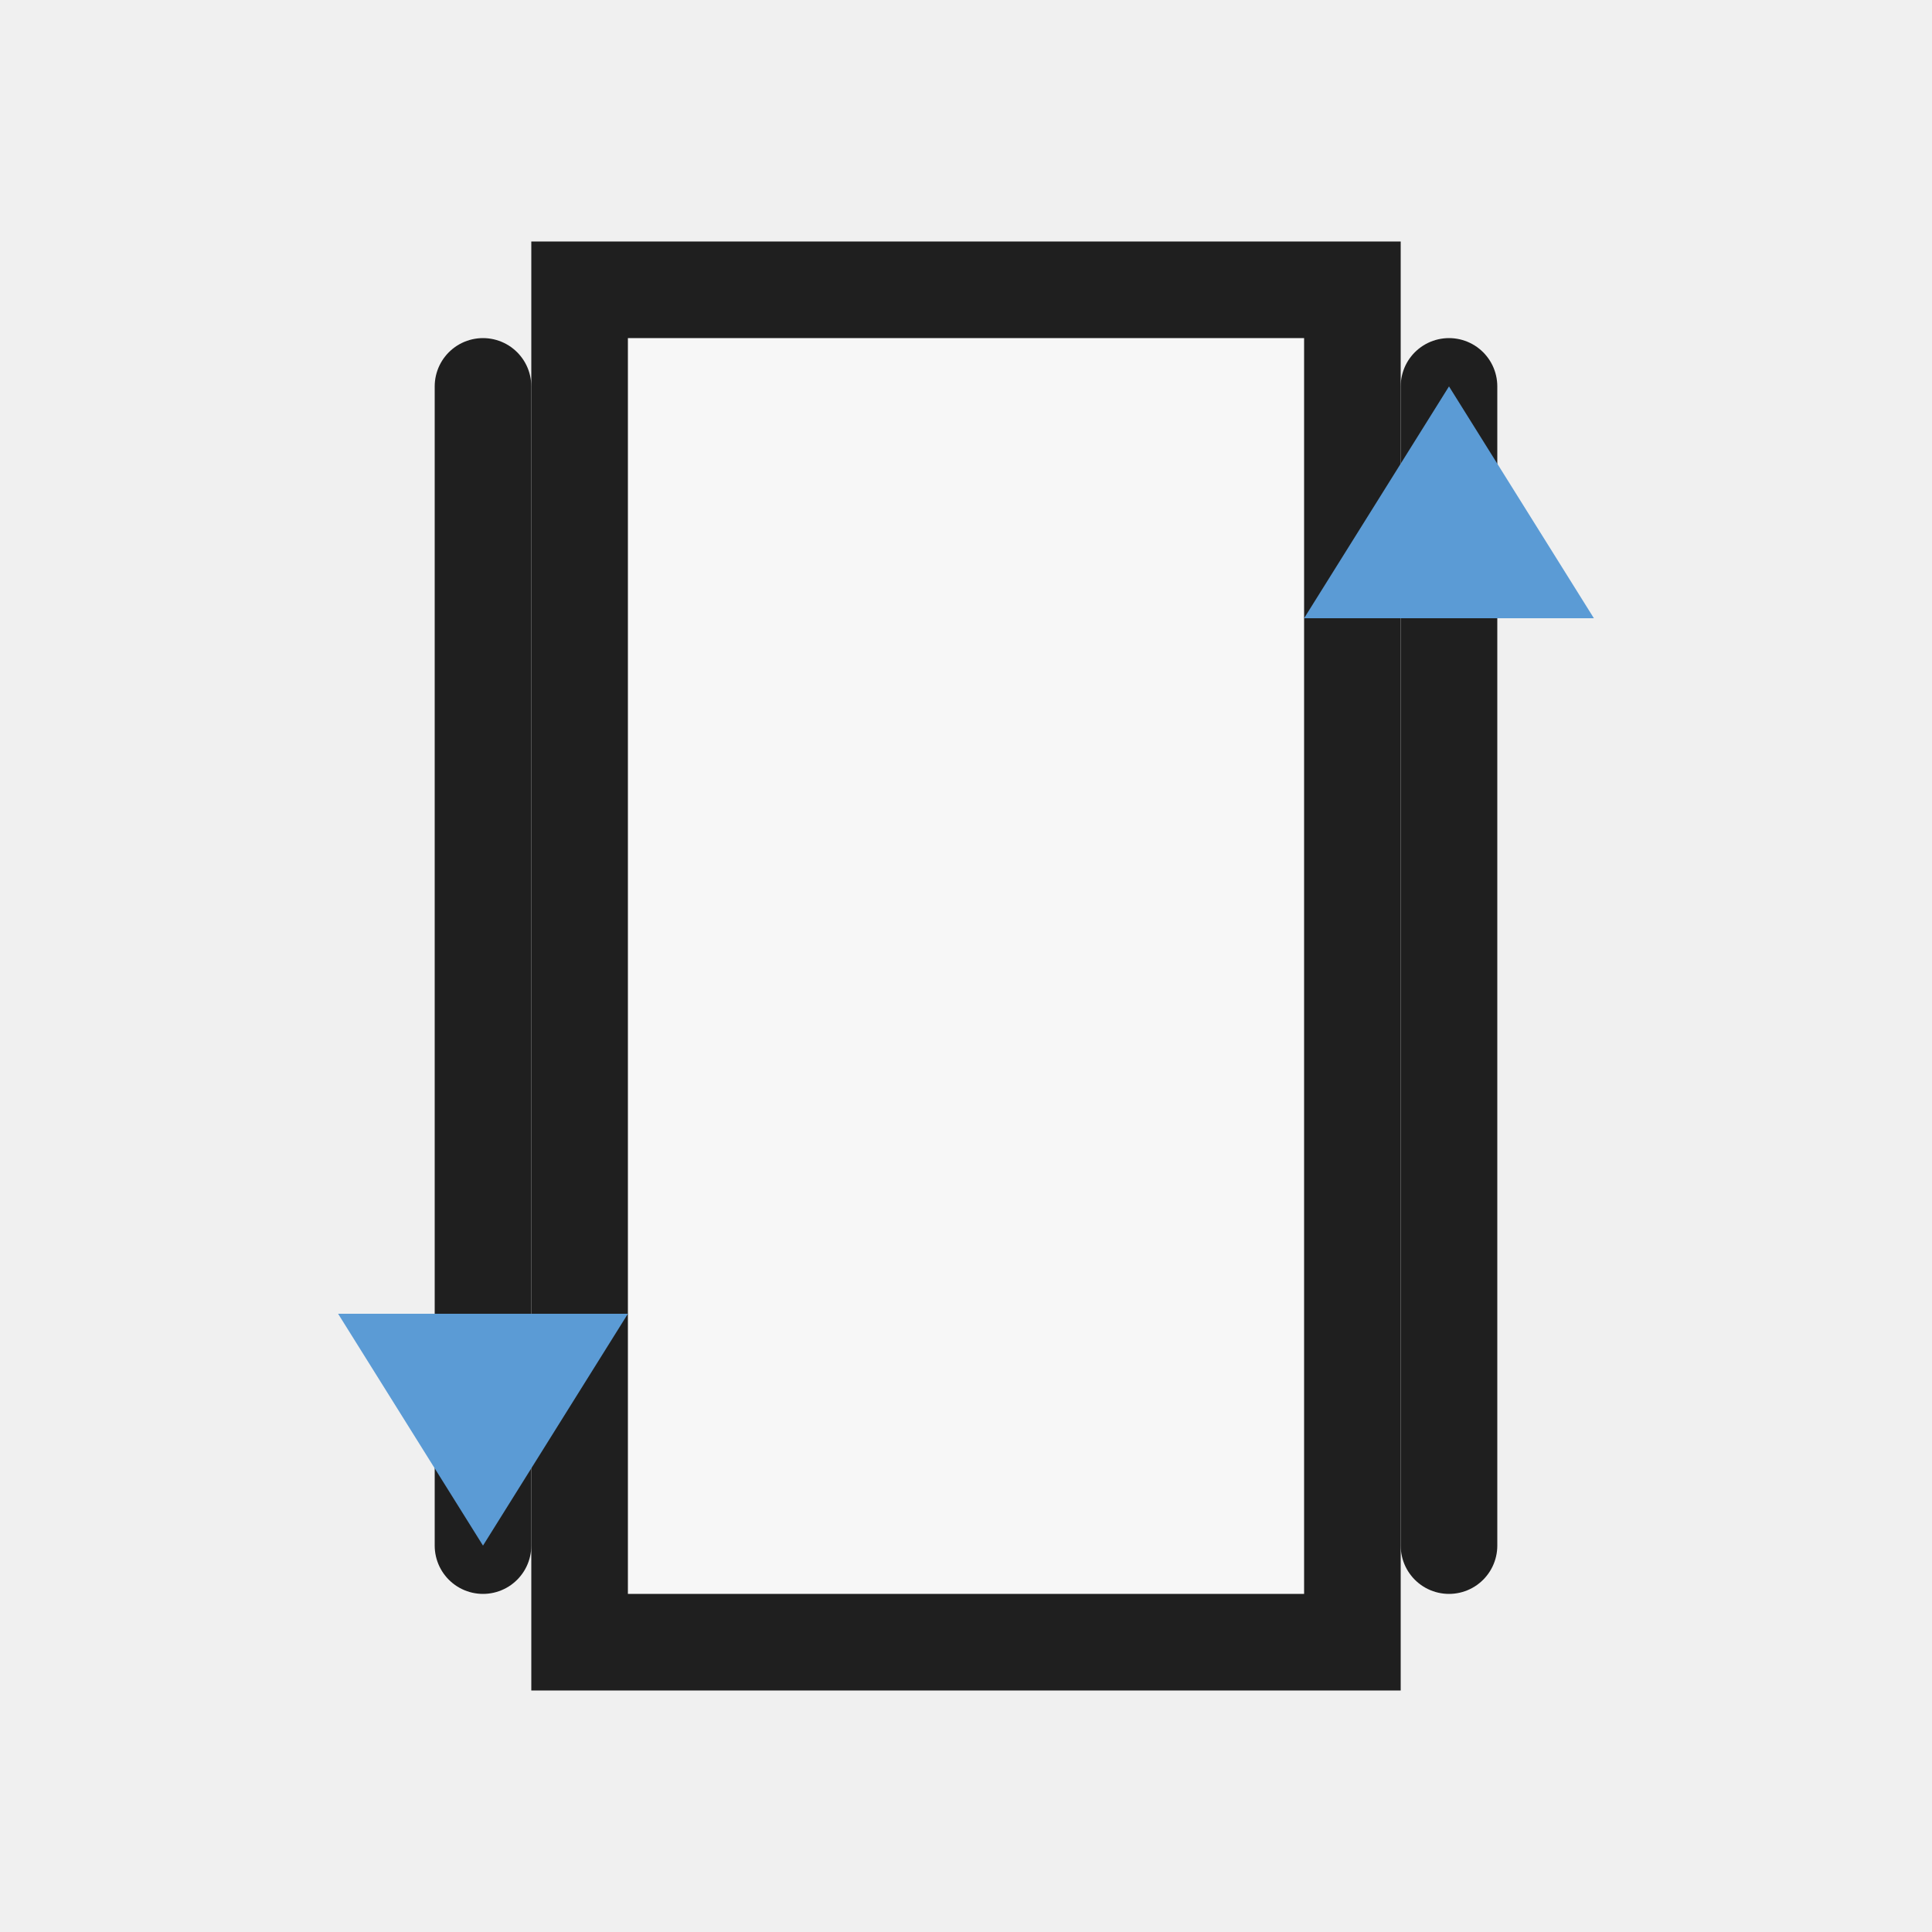
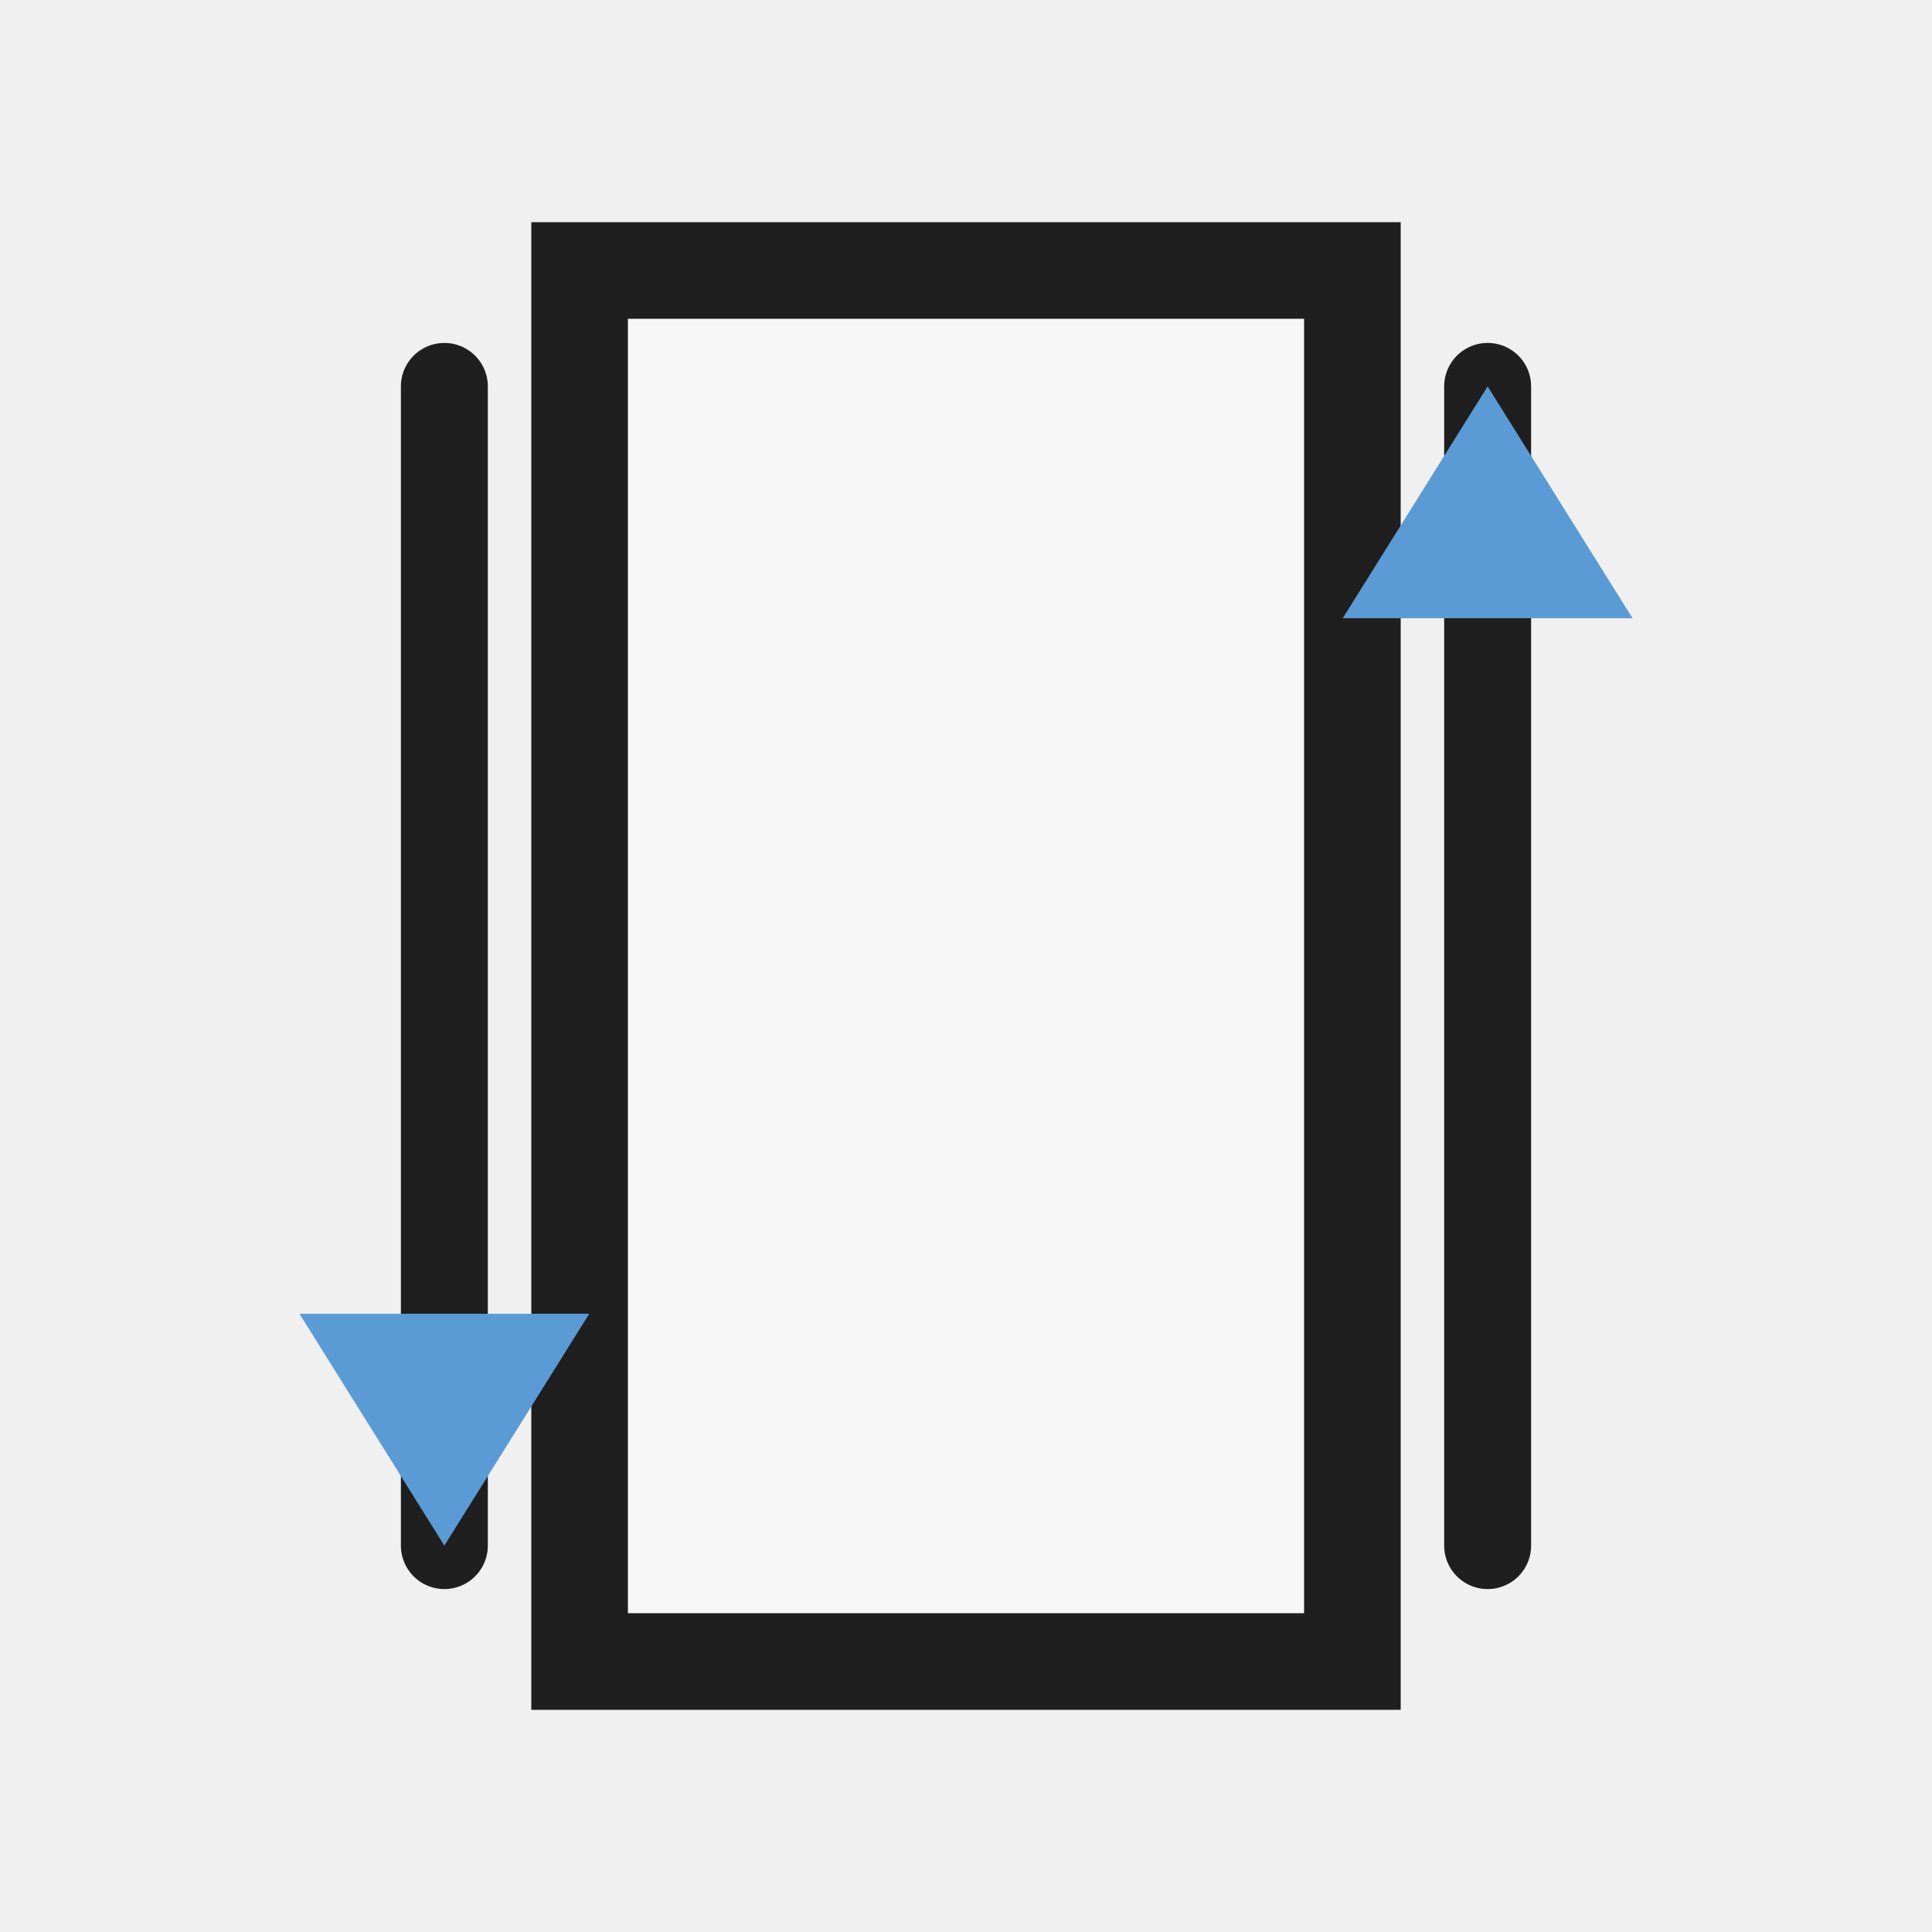
<svg xmlns="http://www.w3.org/2000/svg" width="20" height="20" viewBox="0 0 20 20">
  <defs>
    <style>
      .s{fill:none;stroke:#1f1f1f;stroke-linecap:square;stroke-linejoin:miter;vector-effect:non-scaling-stroke}.r{fill:none;stroke:#1f1f1f;stroke-linecap:round;stroke-linejoin:round;vector-effect:non-scaling-stroke}.g{fill:#217346}.g2{fill:#8fd19e}.b{fill:#5b9bd5}.o{fill:#f4b183}.y{fill:#ffd966}.rd{fill:#d83b01}.p{fill:#8064a2}.w{fill:#fff}.k{fill:#1f1f1f}.f{fill:#f7f7f7}.t{font-family:'Segoe UI',Arial,sans-serif;fill:#1f1f1f;font-weight:600;text-anchor:middle;dominant-baseline:central}
    </style>
  </defs>
-   <path class="f s" d="M6 3 H14 V17 H6 Z" stroke-width="1" />
-   <path class="r" d="M5 4 L5 16" stroke-width="1" />
-   <polygon class="b" points="3.5 13.6 5 16 6.5 13.6" />
-   <path class="r" d="M15 16 L15 4" stroke-width="1" />
-   <polygon class="b" points="16.5 6.4 15 4 13.5 6.4" />
+   <path class="f s" d="M6 2.8 H14 V17.2 H6 Z" stroke-width="1" />
+   <path class="r" d="M4.6 4 L4.6 16" stroke-width="0.9" />
+   <polygon class="b" points="3.1 13.6 4.6 16 6.1 13.6" />
+   <path class="r" d="M15.4 16 L15.4 4" stroke-width="0.9" />
+   <polygon class="b" points="16.9 6.4 15.4 4 13.9 6.4" />
</svg>
